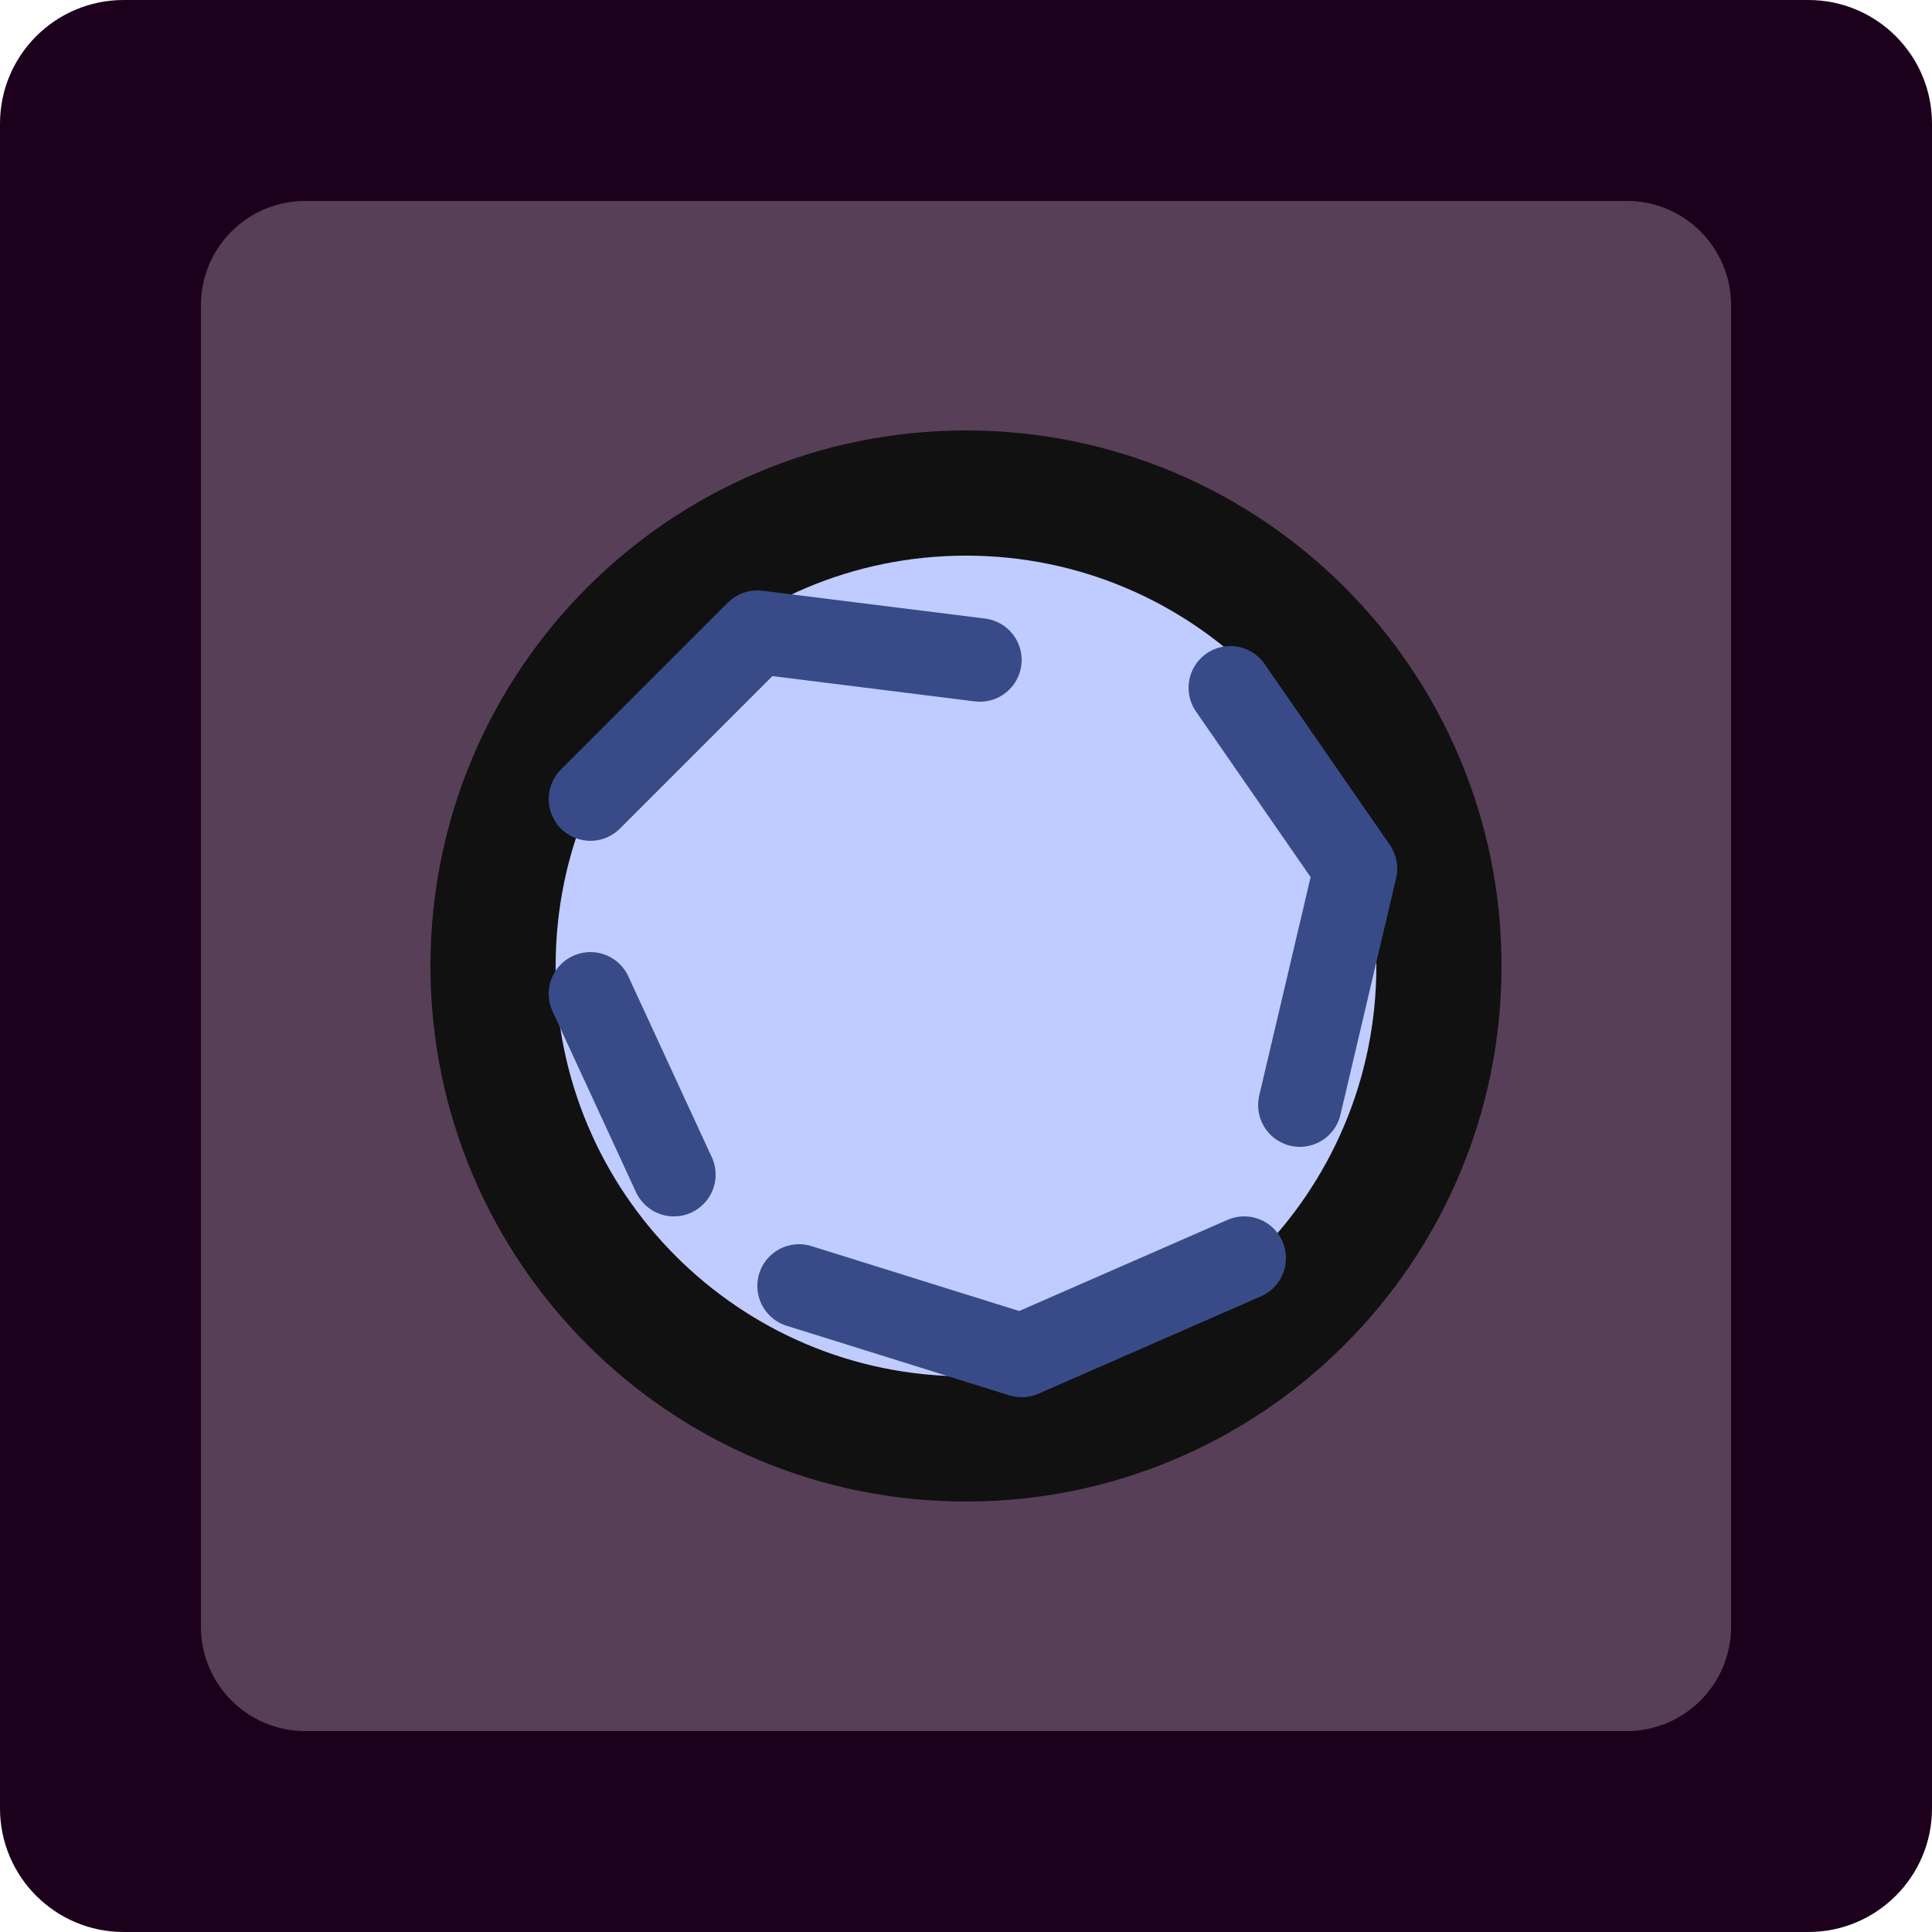
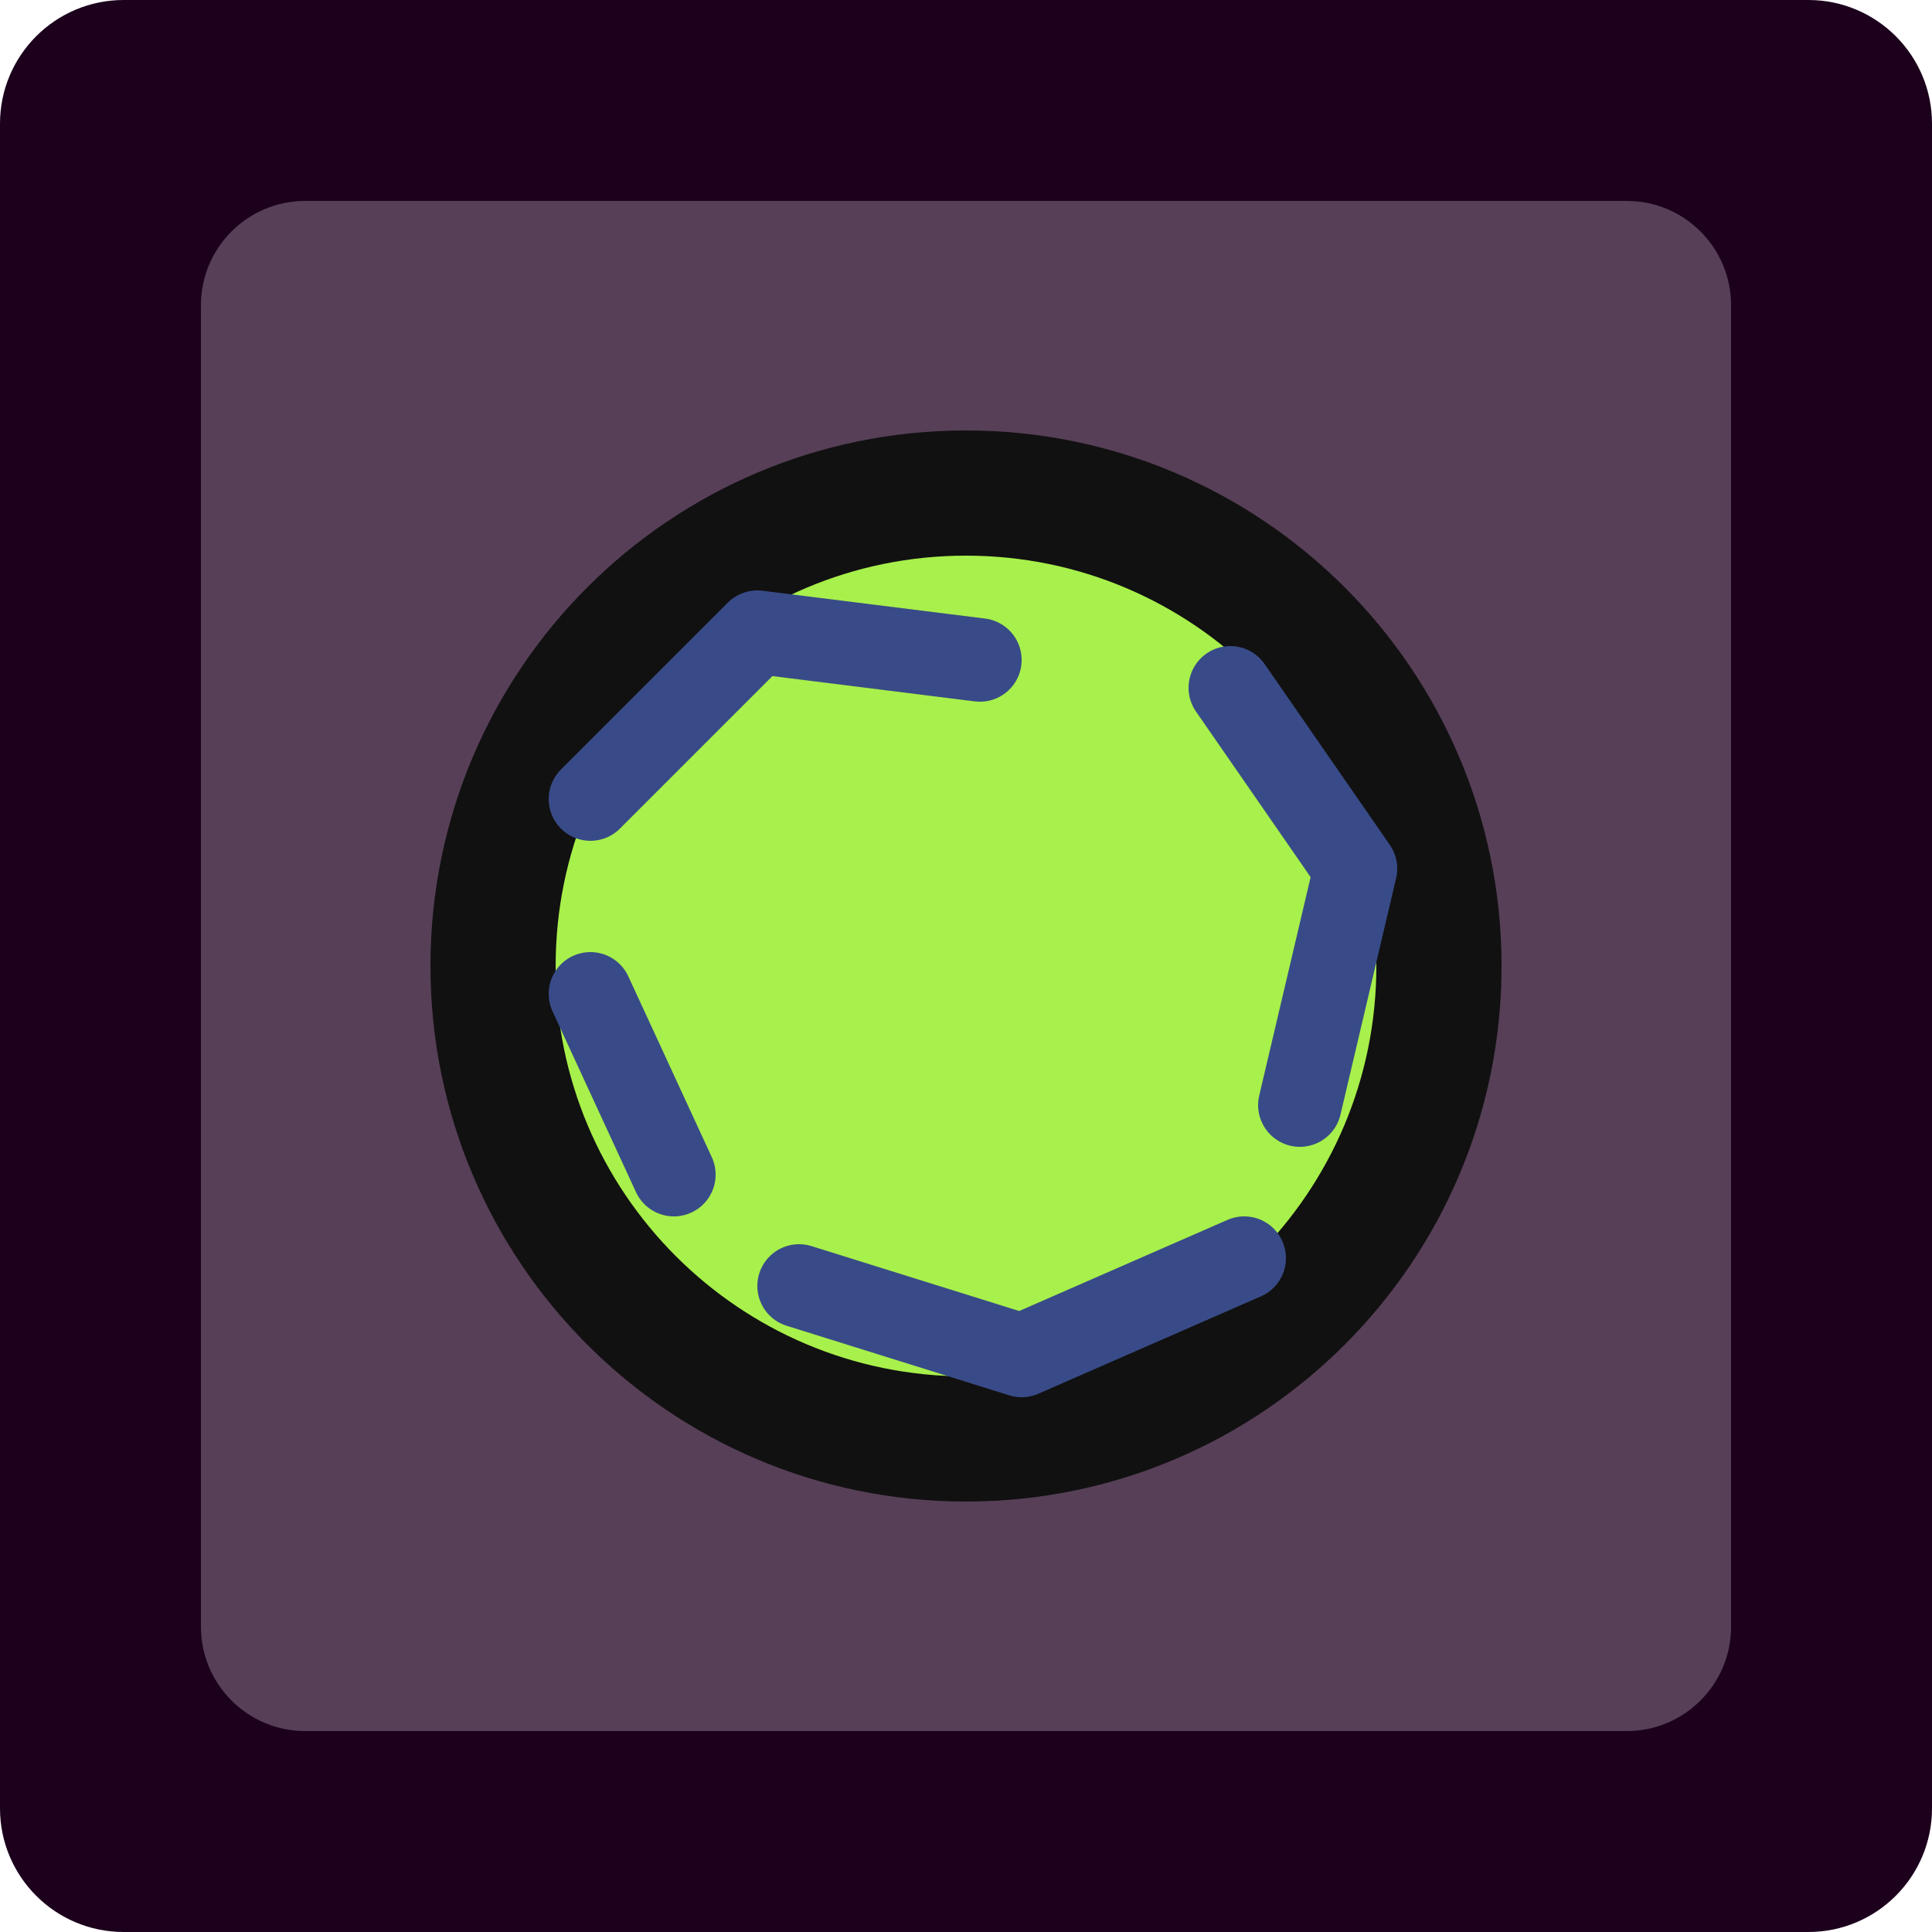
<svg xmlns="http://www.w3.org/2000/svg" width="100" height="100" viewBox="0 0 100 100">
  <rect width="100" height="100" rx="6.4" fill="#1c001c" />
  <rect x="10.4" y="10.4" width="79.2" height="79.2" rx="5.4" fill="#573f57" />
  <g transform="translate(14 14) scale(.72)">
    <g stroke-linecap="round" stroke-linejoin="round">
-       <circle cx="50" cy="50" r="34" fill="#c0ccff" stroke="#111111" stroke-width="9" />
+       <circle cx="50" cy="50" r="34" fill="#a8f04b" stroke="#111111" stroke-width="9" />
      <path d="M23 38l12-12 16 2m18 2 9 13-4 17m-4 11-16 7-16-5m-9-8-6-13" fill="none" stroke="#384b88" stroke-width="6" />
    </g>
  </g>
</svg>
